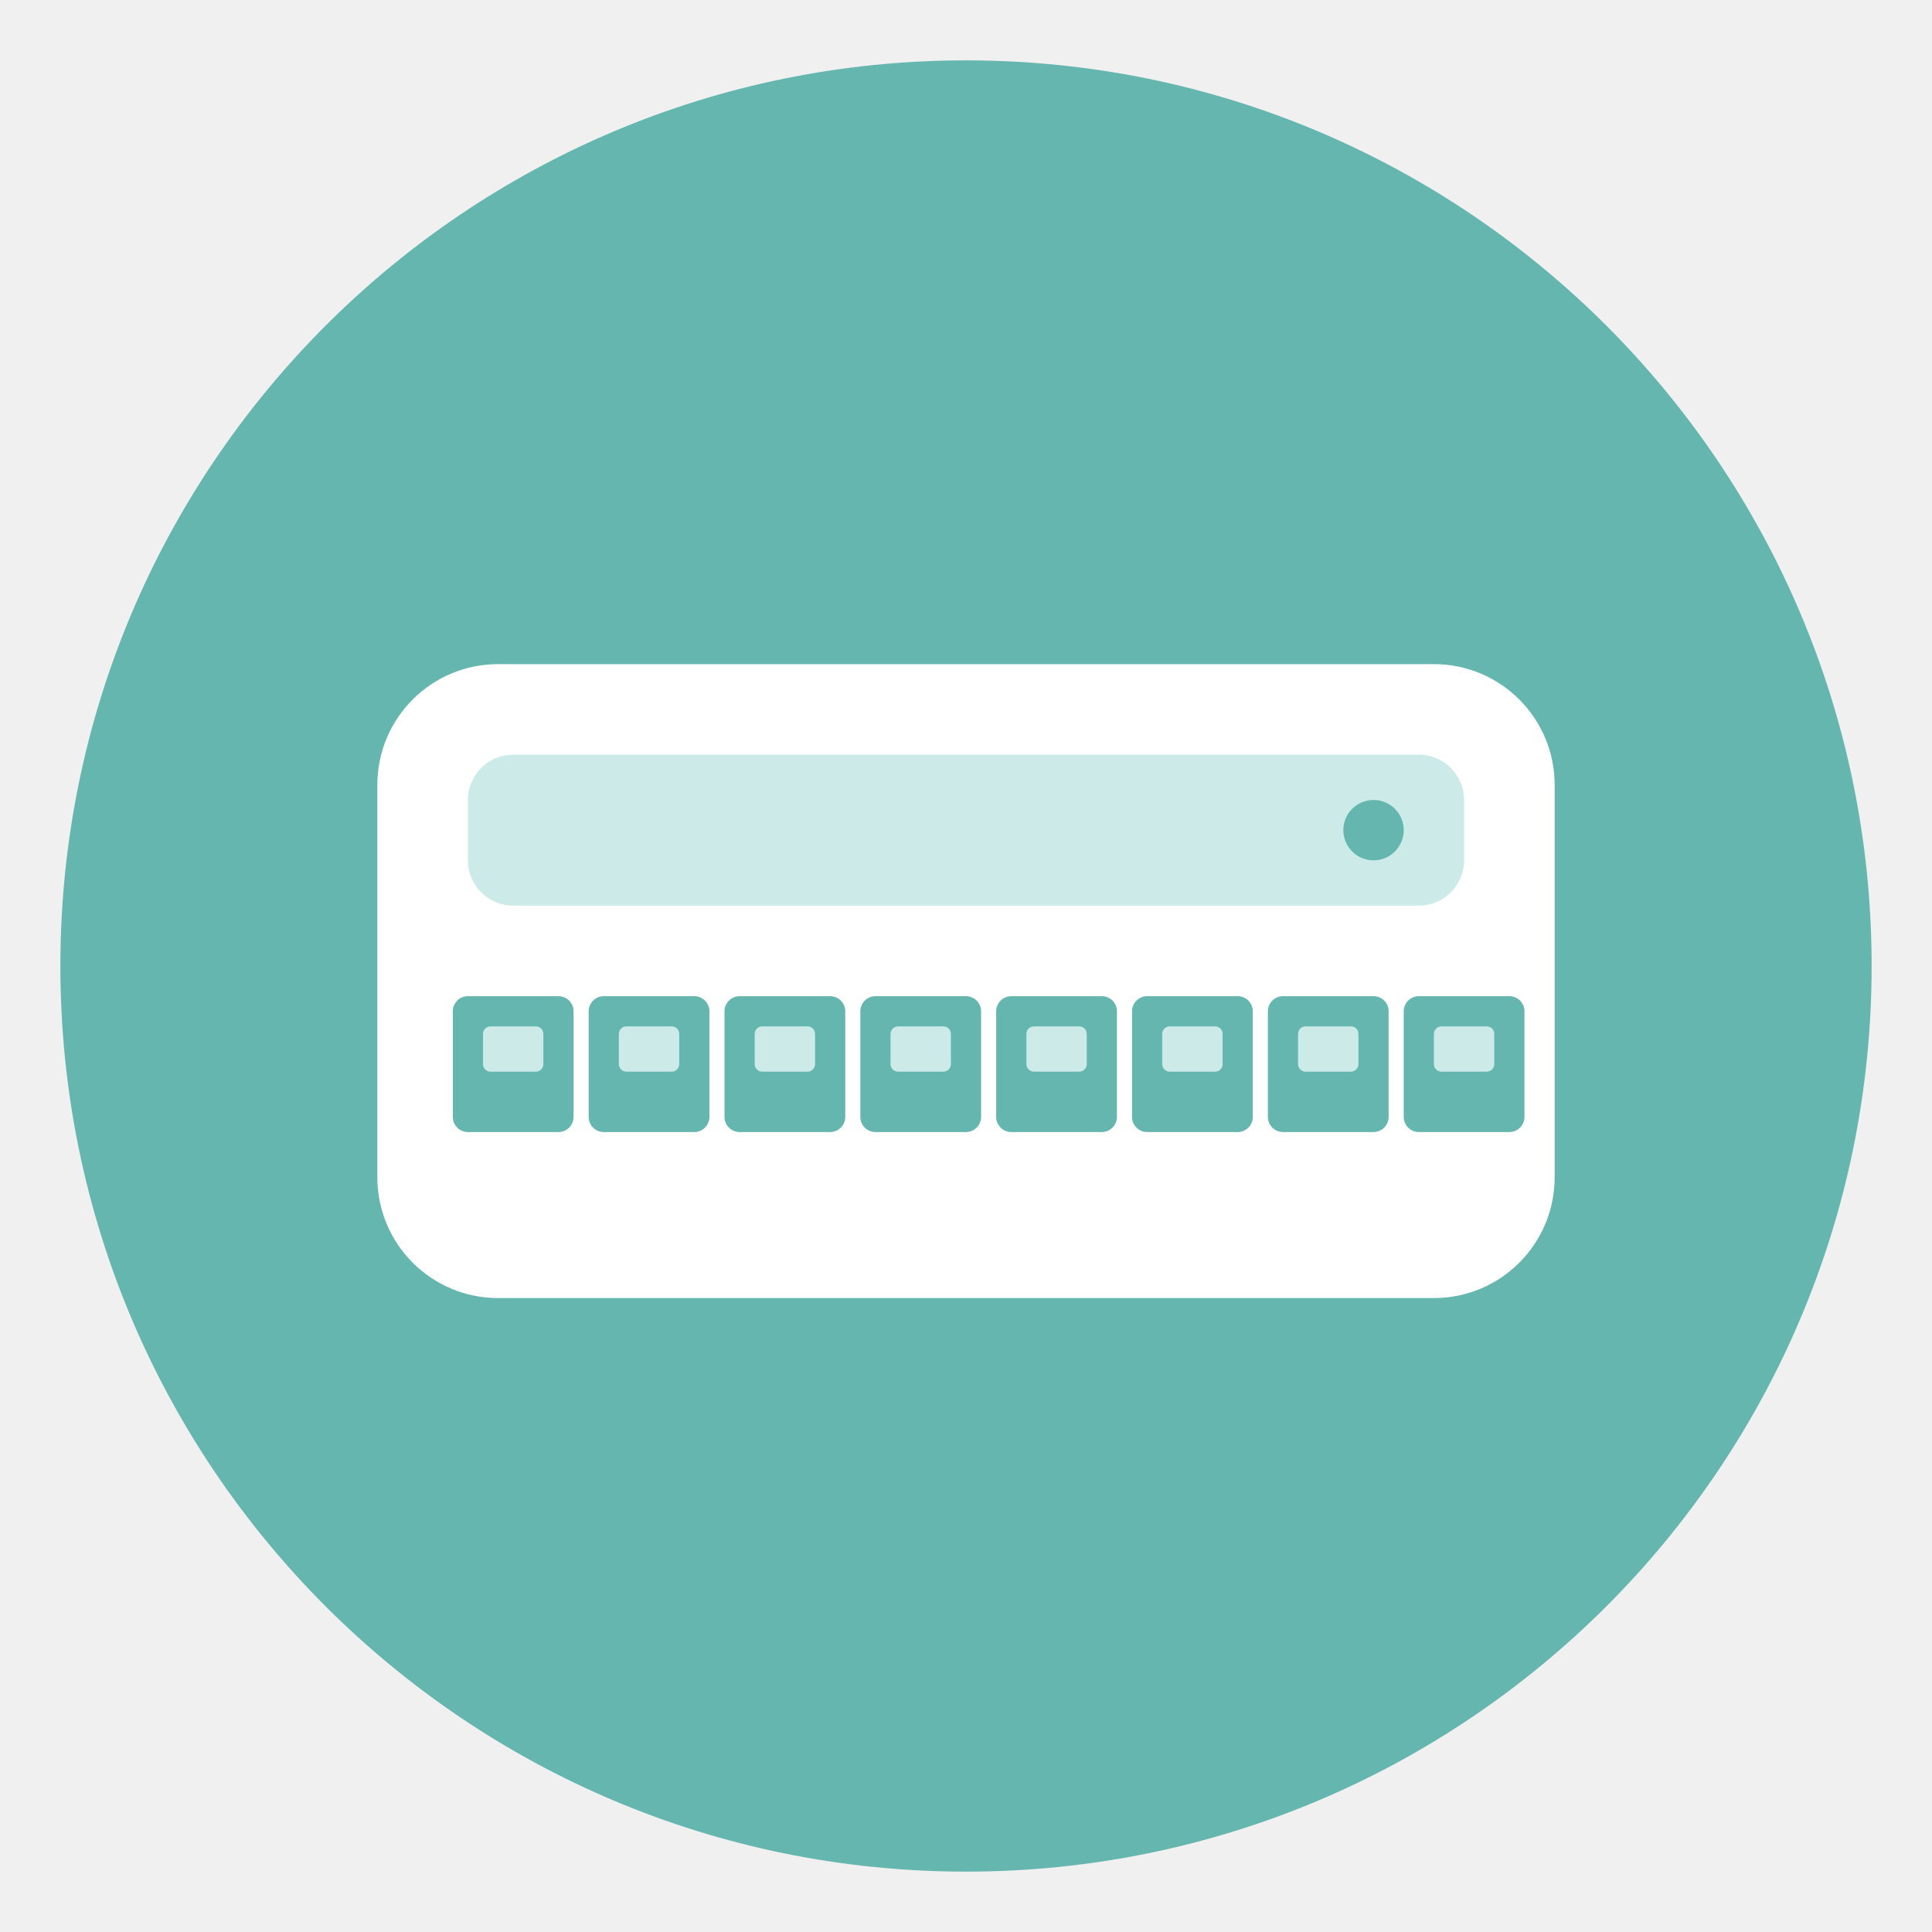
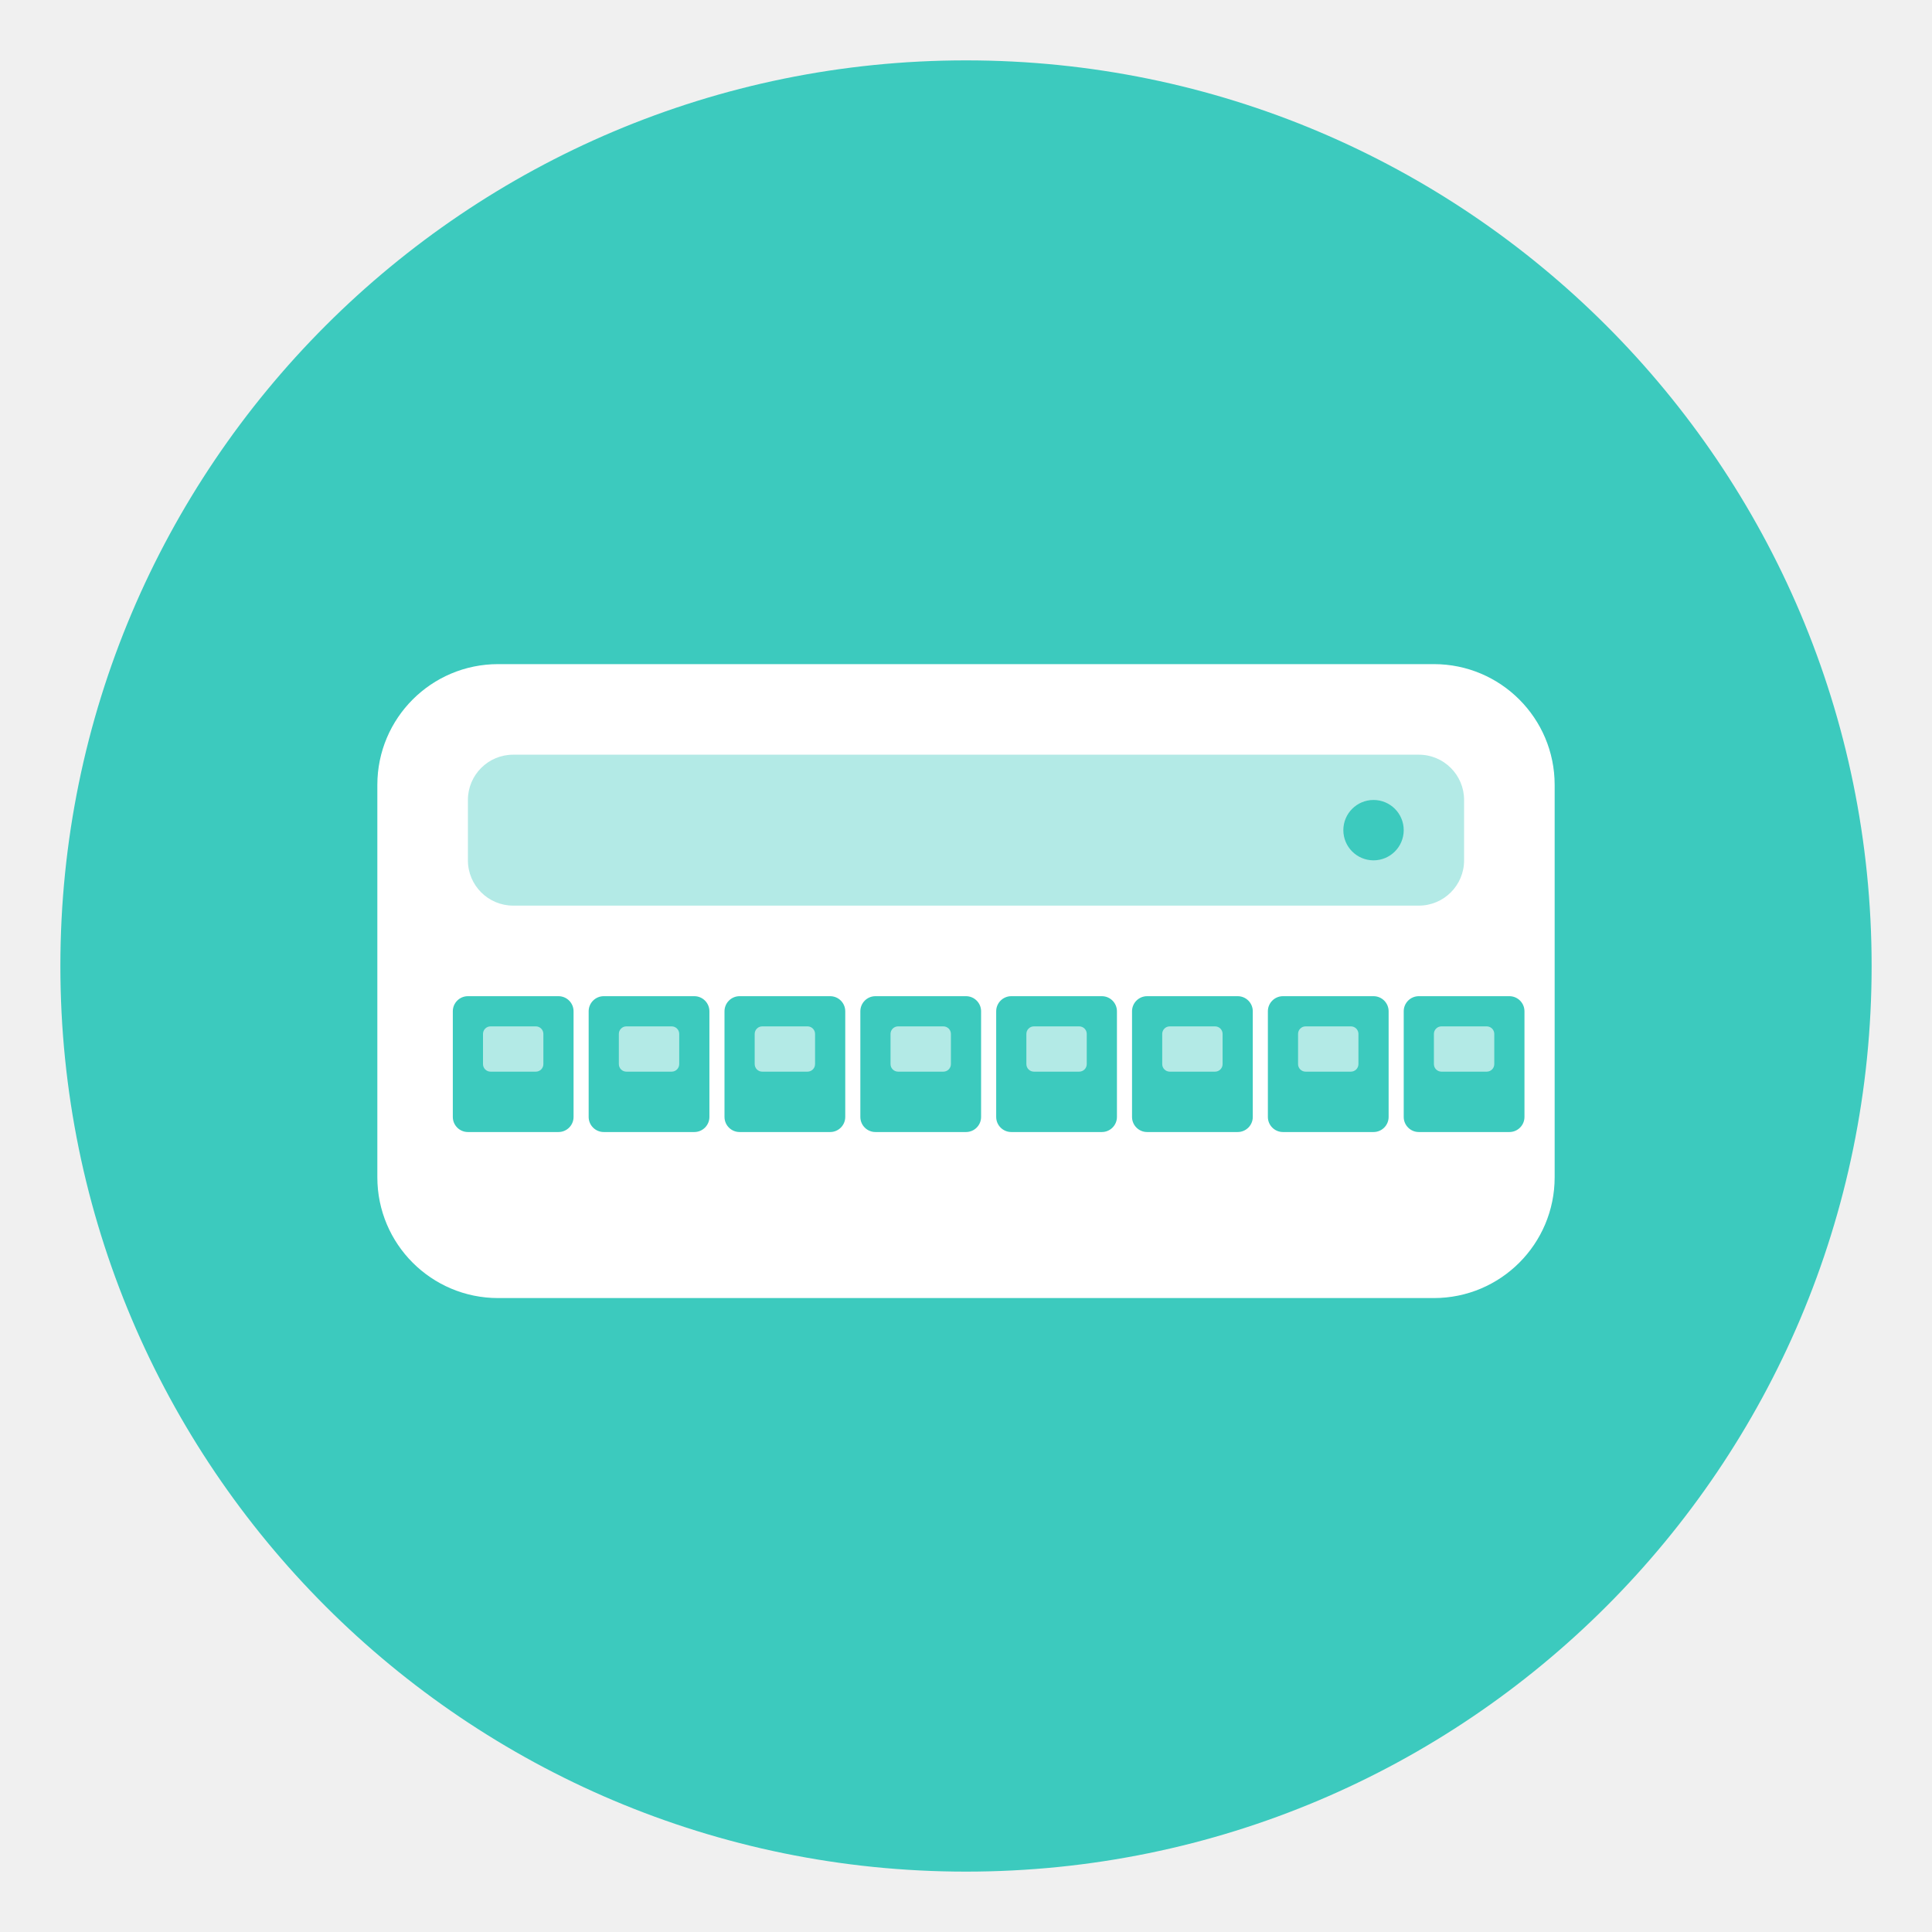
<svg xmlns="http://www.w3.org/2000/svg" viewBox="0 0 128 128" width="128" height="128" role="img" aria-label="15_switch_8_ports">
-   <circle cx="64" cy="64" r="60" fill="#65B6AF" />
+   <circle cx="64" cy="64" r="60" fill="#3CCABE" />
  <g>
    <rect x="25" y="44" width="78" height="42" rx="8" fill="#fff" />
-     <rect x="31" y="50" width="66" height="10" rx="3" fill="#CCEBE8" />
-     <rect x="30" y="66" width="8" height="9" rx="1" fill="#65B6AF" />
-     <rect x="32" y="68" width="4" height="3" rx="0.5" fill="#CCEBE8" />
-     <rect x="39" y="66" width="8" height="9" rx="1" fill="#65B6AF" />
-     <rect x="41" y="68" width="4" height="3" rx="0.5" fill="#CCEBE8" />
-     <rect x="48" y="66" width="8" height="9" rx="1" fill="#65B6AF" />
-     <rect x="50" y="68" width="4" height="3" rx="0.5" fill="#CCEBE8" />
-     <rect x="57" y="66" width="8" height="9" rx="1" fill="#65B6AF" />
-     <rect x="59" y="68" width="4" height="3" rx="0.5" fill="#CCEBE8" />
-     <rect x="66" y="66" width="8" height="9" rx="1" fill="#65B6AF" />
-     <rect x="68" y="68" width="4" height="3" rx="0.5" fill="#CCEBE8" />
-     <rect x="75" y="66" width="8" height="9" rx="1" fill="#65B6AF" />
-     <rect x="77" y="68" width="4" height="3" rx="0.5" fill="#CCEBE8" />
-     <rect x="84" y="66" width="8" height="9" rx="1" fill="#65B6AF" />
-     <rect x="86" y="68" width="4" height="3" rx="0.5" fill="#CCEBE8" />
-     <rect x="93" y="66" width="8" height="9" rx="1" fill="#65B6AF" />
-     <rect x="95" y="68" width="4" height="3" rx="0.5" fill="#CCEBE8" />
-     <circle cx="91" cy="55" r="2" fill="#65B6AF" />
+     <rect x="31" y="50" width="66" height="10" rx="3" fill="#B3EAE6" />
+     <rect x="30" y="66" width="8" height="9" rx="1" fill="#3CCABE" />
+     <rect x="32" y="68" width="4" height="3" rx="0.5" fill="#B3EAE6" />
+     <rect x="39" y="66" width="8" height="9" rx="1" fill="#3CCABE" />
+     <rect x="41" y="68" width="4" height="3" rx="0.5" fill="#B3EAE6" />
+     <rect x="48" y="66" width="8" height="9" rx="1" fill="#3CCABE" />
+     <rect x="50" y="68" width="4" height="3" rx="0.5" fill="#B3EAE6" />
+     <rect x="57" y="66" width="8" height="9" rx="1" fill="#3CCABE" />
+     <rect x="59" y="68" width="4" height="3" rx="0.5" fill="#B3EAE6" />
+     <rect x="66" y="66" width="8" height="9" rx="1" fill="#3CCABE" />
+     <rect x="68" y="68" width="4" height="3" rx="0.5" fill="#B3EAE6" />
+     <rect x="75" y="66" width="8" height="9" rx="1" fill="#3CCABE" />
+     <rect x="77" y="68" width="4" height="3" rx="0.5" fill="#B3EAE6" />
+     <rect x="84" y="66" width="8" height="9" rx="1" fill="#3CCABE" />
+     <rect x="86" y="68" width="4" height="3" rx="0.5" fill="#B3EAE6" />
+     <rect x="93" y="66" width="8" height="9" rx="1" fill="#3CCABE" />
+     <rect x="95" y="68" width="4" height="3" rx="0.5" fill="#B3EAE6" />
+     <circle cx="91" cy="55" r="2" fill="#3CCABE" />
  </g>
</svg>
